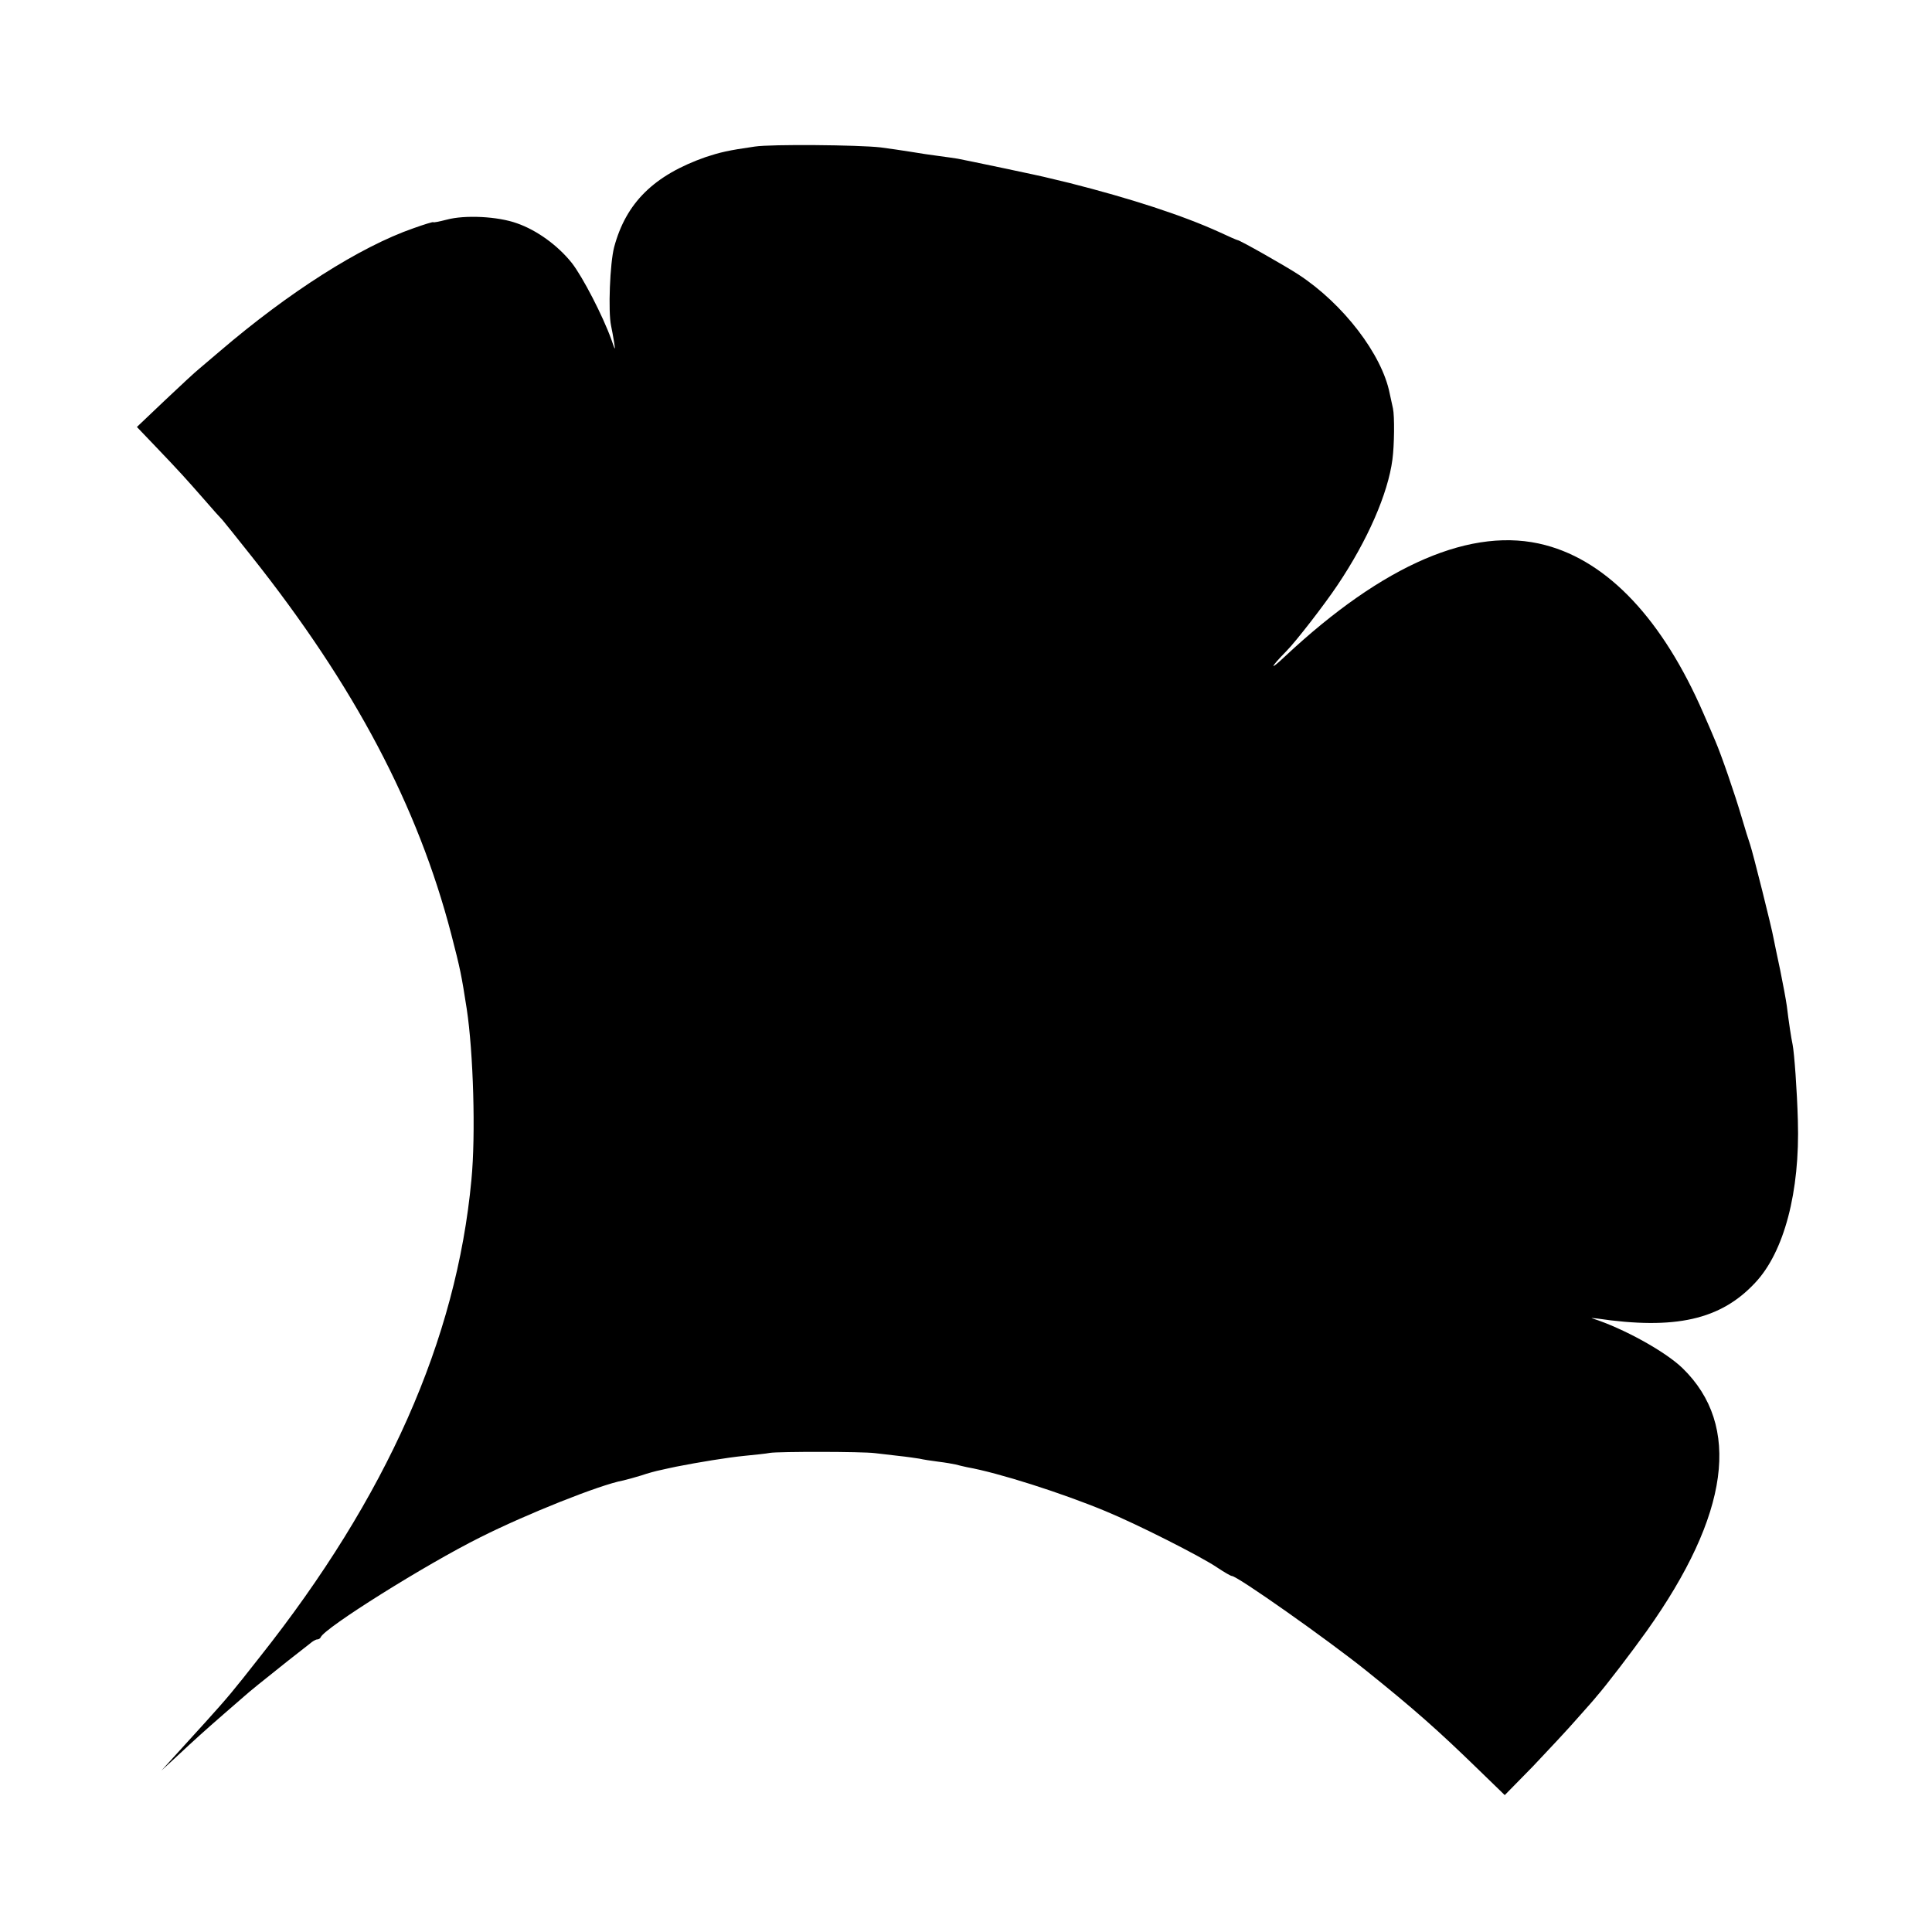
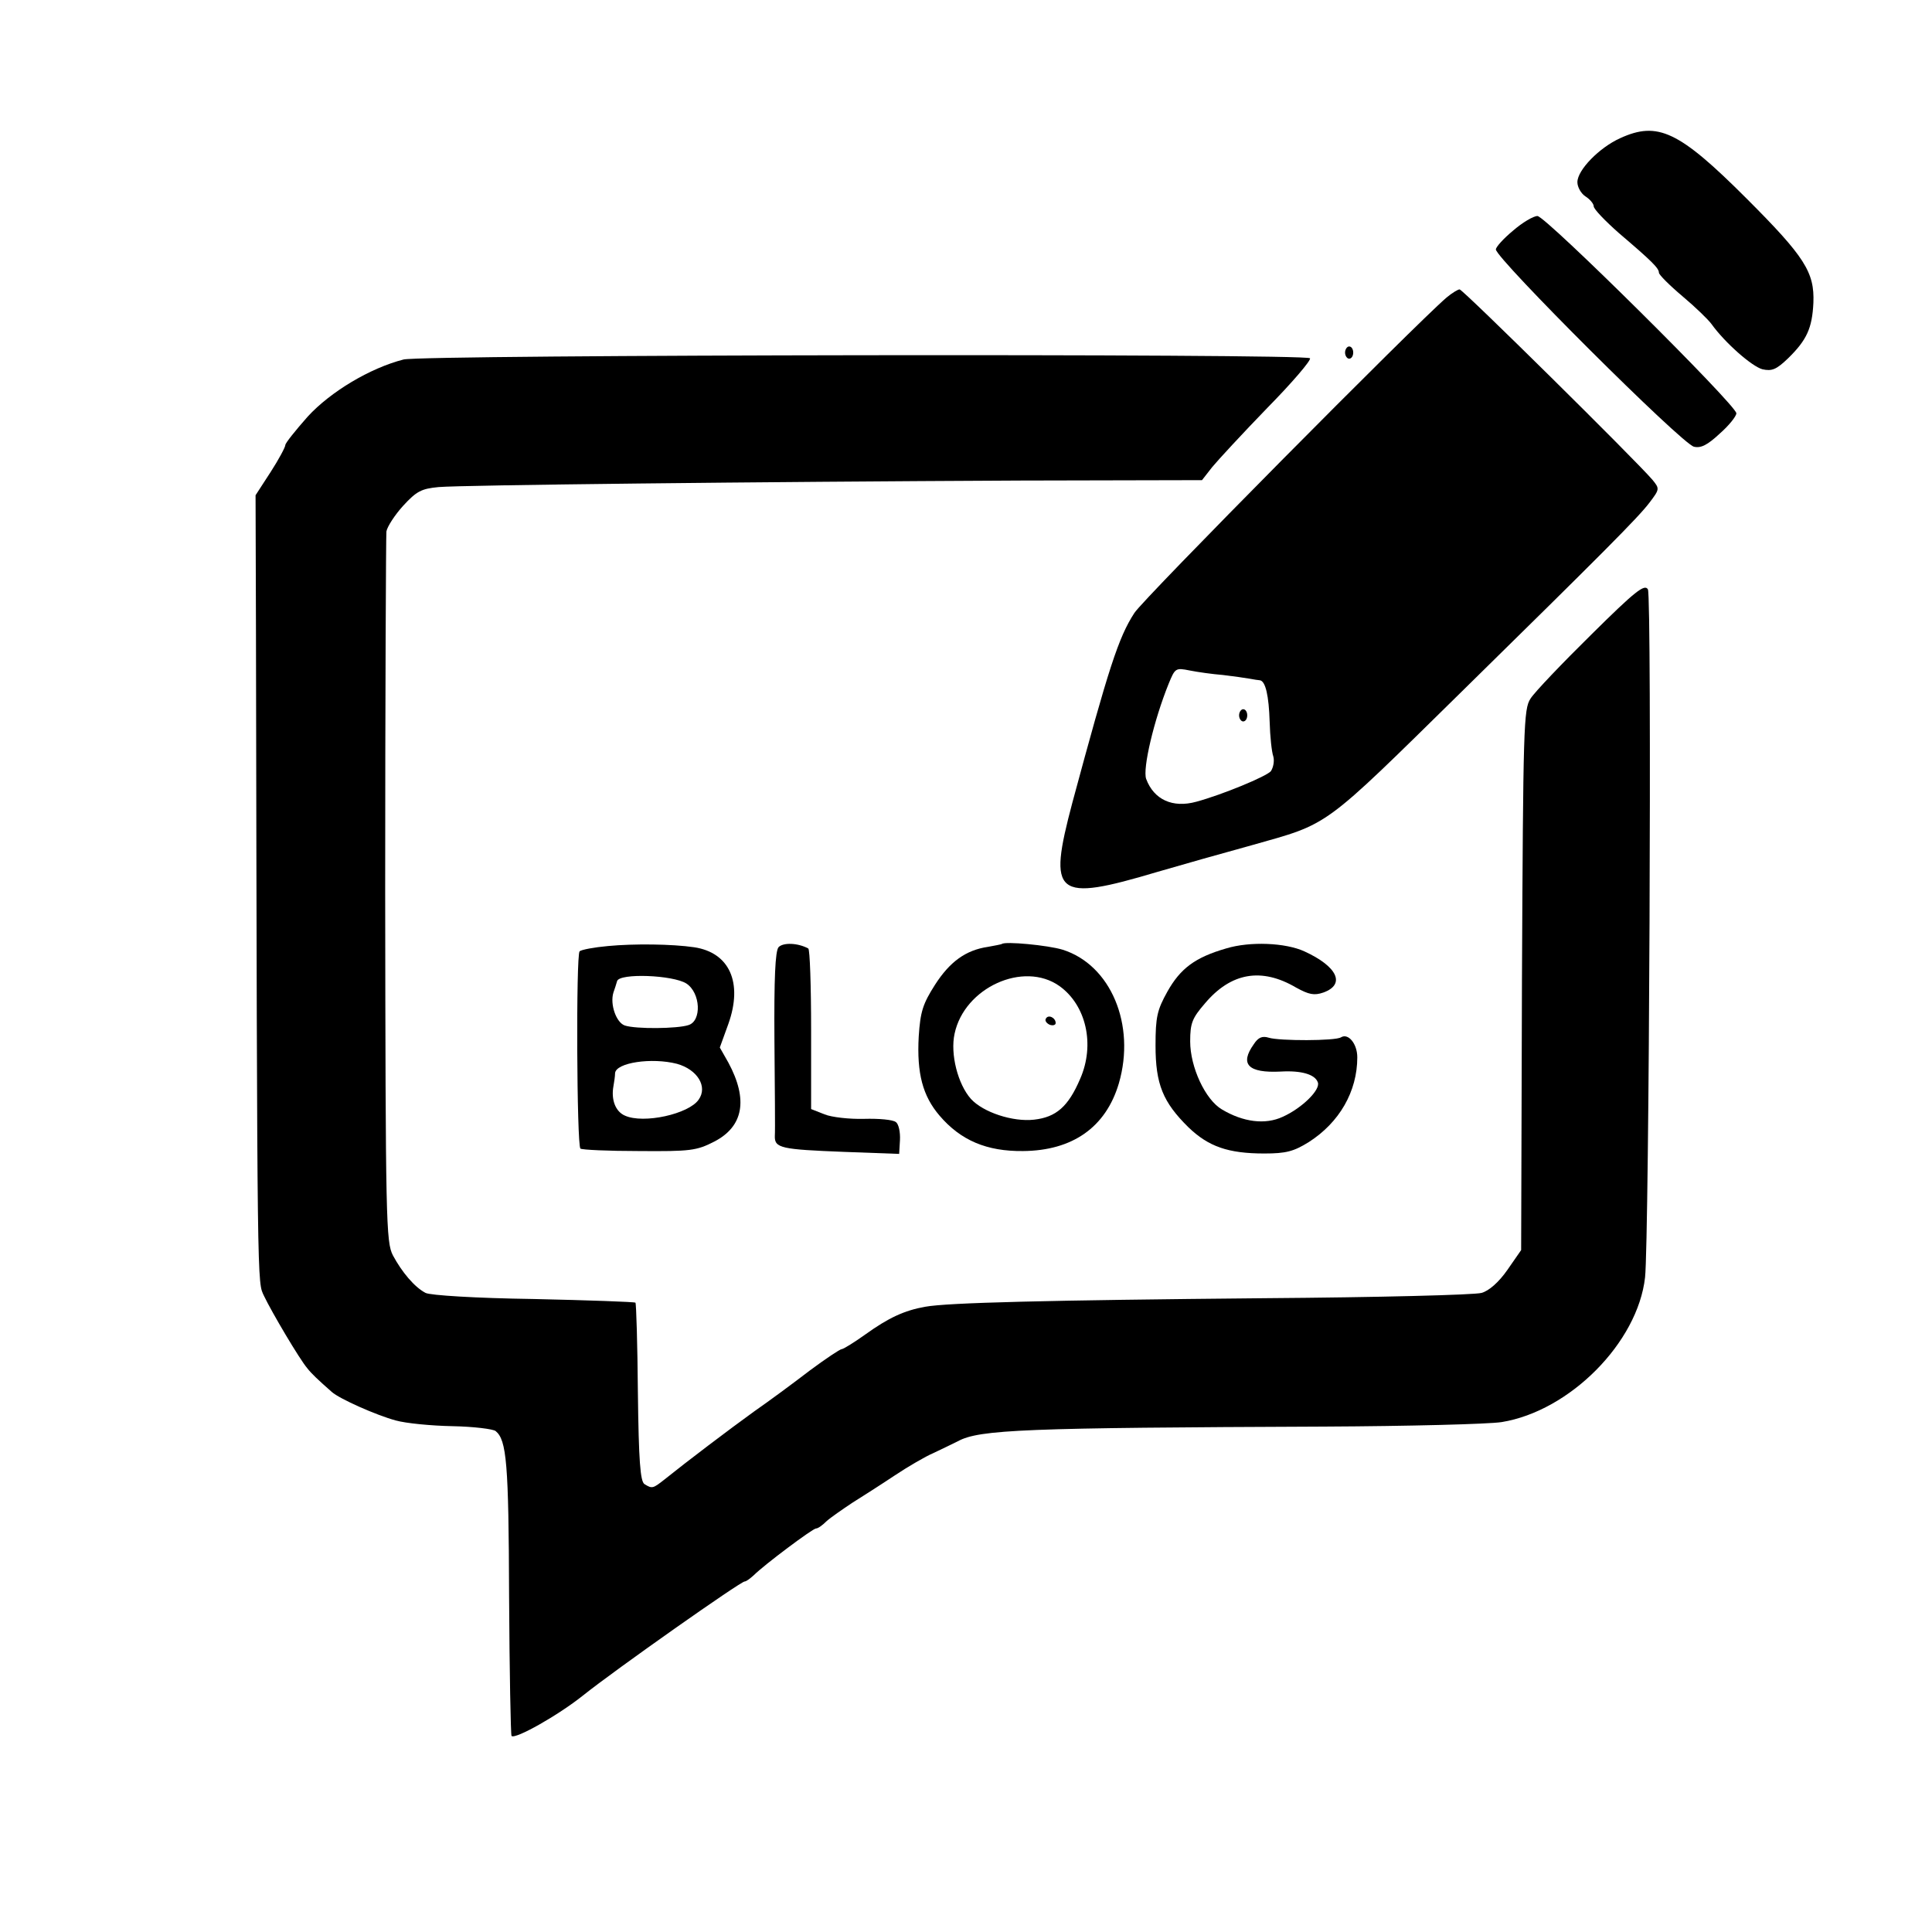
- <svg xmlns="http://www.w3.org/2000/svg" version="1.0" width="700pt" height="700pt" viewBox="0 0 700 700" preserveAspectRatio="xMidYMid meet">
-   <g transform="translate(0,700) scale(0.1,-0.1)" fill="#000000" stroke="none">
-     <path d="M2735 6469 c-98 -14 -126 -21 -178 -38 -188 -66 -289 -166 -332 -327 -15 -58 -22 -232 -11 -284 3 -14 8 -41 11 -60 5 -32 4 -31 -10 10 -31 86 -104 227 -143 277 -51 64 -127 119 -199 144 -69 25 -189 31 -255 13 -27 -7 -48 -11 -48 -9 0 2 -33 -8 -72 -22 -193 -67 -452 -232 -702 -446 -27 -23 -60 -51 -73 -62 -14 -11 -70 -63 -126 -116 l-101 -96 66 -69 c90 -94 114 -121 178 -194 30 -35 60 -68 66 -74 5 -6 53 -65 105 -131 374 -471 603 -905 724 -1370 33 -127 37 -148 56 -270 24 -157 33 -457 17 -620 -54 -579 -307 -1149 -767 -1729 -98 -125 -114 -144 -196 -235 -54 -59 -60 -66 -120 -132 l-40 -44 50 46 c76 71 104 96 175 158 36 31 70 61 76 66 14 13 72 60 154 125 36 28 73 57 83 65 9 8 21 15 26 15 5 0 11 3 13 8 14 34 381 264 578 362 167 84 435 191 518 206 13 3 42 11 65 18 23 8 56 17 72 20 17 4 41 9 55 12 81 16 185 33 245 39 39 4 81 8 95 11 32 5 334 5 380 -1 19 -2 58 -7 86 -10 29 -3 62 -8 75 -10 13 -3 44 -8 69 -11 25 -3 53 -8 62 -10 10 -3 29 -7 42 -10 113 -20 342 -93 501 -159 112 -46 346 -164 406 -205 24 -16 48 -30 52 -30 20 0 346 -230 487 -343 173 -139 259 -215 403 -355 l99 -96 102 104 c55 58 128 136 161 174 33 37 65 73 70 80 32 36 129 163 181 236 301 423 344 745 130 953 -63 61 -216 145 -326 180 -8 2 -1 2 15 0 284 -42 449 -5 574 129 105 111 163 330 155 588 -3 110 -13 245 -19 275 -5 23 -14 82 -21 140 -3 22 -14 81 -24 130 -11 50 -21 101 -24 115 -6 36 -75 311 -85 340 -5 14 -19 59 -31 100 -24 82 -74 227 -95 275 -7 17 -26 62 -43 100 -147 339 -345 550 -573 610 -263 70 -586 -69 -944 -404 -57 -54 -54 -41 5 19 35 35 140 171 186 240 109 162 183 332 199 455 7 51 8 158 2 185 -2 8 -7 33 -12 55 -28 141 -168 324 -330 430 -47 31 -213 125 -221 125 -2 0 -32 13 -66 29 -134 61 -322 122 -543 178 -33 8 -67 16 -75 18 -25 7 -303 65 -330 70 -14 2 -45 7 -70 10 -25 3 -70 10 -100 15 -30 5 -80 12 -110 16 -79 9 -396 12 -455 3z" />
+ <svg xmlns="http://www.w3.org/2000/svg" version="1.0" width="474pt" height="474pt" viewBox="0 0 474 474" preserveAspectRatio="xMidYMid meet">
+   <g transform="translate(0,474) scale(0.1,-0.1)" fill="#000000" stroke="none">
+     <path d="M3975 4401 c-51 -23 -105 -78 -105 -108 0 -12 9 -28 20 -35 11 -7 20 -18 20 -24 0 -7 28 -36 62 -66 81 -69 98 -86 98 -97 0 -5 26 -31 58 -58 31 -26 63 -57 71 -68 33 -46 99 -104 125 -111 23 -5 34 -1 63 27 46 45 59 74 62 136 3 75 -21 113 -164 256 -166 166 -218 190 -310 148z" />
+     <path d="M3712 4174 c-23 -19 -42 -40 -42 -46 0 -22 456 -477 486 -484 17 -4 33 4 63 32 23 20 41 43 41 50 0 20 -468 484 -488 484 -10 0 -37 -16 -60 -36z" />
+     <path d="M3549 4010 c-75 -64 -746 -741 -766 -774 -39 -60 -63 -135 -152 -465 -61 -230 -43 -245 209 -170 58 17 161 46 230 65 194 55 170 37 518 379 344 338 431 425 459 462 25 33 25 34 7 56 -40 47 -465 467 -473 467 -4 0 -19 -9 -32 -20z m-549 -926 c25 -3 54 -7 65 -9 11 -2 23 -4 26 -4 14 -2 22 -38 24 -102 1 -36 5 -74 9 -85 3 -11 0 -27 -6 -36 -11 -13 -120 -58 -183 -75 -58 -16 -104 5 -123 56 -9 25 19 144 55 233 16 39 17 40 52 33 20 -4 56 -9 81 -11z" />
+     <path d="M3040 2985 c0 -8 5 -15 10 -15 6 0 10 7 10 15 0 8 -4 15 -10 15 -5 0 -10 -7 -10 -15z" />
+     <path d="M3300 3875 c0 -8 5 -15 10 -15 6 0 10 7 10 15 0 8 -4 15 -10 15 -5 0 -10 -7 -10 -15z" />
+     <path d="M990 3858 c-82 -21 -179 -79 -235 -140 -30 -34 -55 -65 -55 -70 0 -5 -16 -35 -36 -66 l-37 -57 1 -335 c3 -1649 3 -1593 20 -1630 18 -38 87 -155 106 -177 10 -13 26 -28 60 -58 19 -17 109 -57 157 -70 25 -7 87 -13 139 -14 52 -1 100 -7 106 -12 27 -22 32 -79 33 -404 1 -187 4 -341 6 -344 9 -9 115 51 175 99 80 64 387 280 397 280 4 0 13 7 22 15 26 26 145 115 153 115 5 0 16 8 26 18 10 9 39 29 63 45 24 15 71 45 104 67 33 22 76 47 95 55 19 9 46 22 60 29 53 29 165 33 900 36 206 1 402 6 434 11 167 27 334 195 352 355 10 89 17 1671 7 1688 -8 14 -31 -4 -139 -111 -72 -71 -139 -141 -149 -157 -17 -26 -18 -66 -21 -691 l-2 -662 -34 -49 c-21 -30 -45 -51 -63 -56 -17 -5 -255 -11 -530 -13 -541 -5 -780 -11 -835 -21 -51 -9 -90 -27 -147 -68 -28 -20 -54 -36 -58 -36 -4 0 -40 -24 -79 -53 -39 -30 -100 -75 -136 -100 -61 -44 -164 -122 -220 -167 -28 -22 -30 -23 -49 -11 -10 7 -14 56 -16 225 -1 119 -4 218 -6 220 -2 2 -115 6 -250 9 -141 2 -254 9 -265 15 -27 14 -58 51 -80 92 -17 33 -18 82 -19 895 0 473 2 870 3 881 2 12 21 41 41 63 33 36 45 42 87 46 57 5 780 13 1426 16 l447 1 25 32 c14 17 74 82 135 145 61 62 108 117 105 122 -7 12 -2178 9 -2224 -3z" />
+     <path d="M1492 2419 c-34 -3 -66 -9 -70 -13 -9 -9 -7 -475 2 -484 4 -3 68 -6 144 -6 126 -1 141 1 184 23 72 37 84 103 35 194 l-21 37 21 58 c36 101 3 175 -84 188 -54 8 -148 9 -211 3z m192 -92 c35 -23 38 -92 5 -102 -27 -9 -129 -10 -156 -1 -21 7 -37 52 -28 81 3 8 7 21 9 28 6 20 137 15 170 -6z m-23 -197 c50 -14 76 -56 53 -88 -24 -35 -135 -60 -181 -39 -23 10 -34 39 -28 72 2 11 4 25 4 32 2 26 90 39 152 23z" />
+     <path d="M1910 2416 c-8 -10 -11 -76 -10 -228 1 -117 2 -223 1 -235 -1 -30 16 -33 169 -39 l136 -5 2 34 c1 19 -3 39 -10 44 -7 6 -42 9 -78 8 -36 -1 -80 4 -97 11 l-33 13 0 195 c0 107 -3 197 -7 199 -26 14 -62 15 -73 3z" />
+     <path d="M2458 2424 c-2 -1 -17 -4 -34 -7 -55 -8 -94 -37 -130 -93 -30 -47 -36 -66 -40 -127 -5 -91 10 -146 51 -194 52 -61 116 -88 205 -87 121 1 203 58 235 166 42 144 -20 291 -138 328 -36 11 -142 21 -149 14z m141 -103 c66 -47 88 -144 51 -228 -29 -68 -59 -94 -113 -100 -52 -6 -125 18 -155 51 -32 36 -51 110 -40 160 24 113 169 179 257 117z" />
+     <path d="M2566 2241 c-3 -5 1 -11 9 -15 8 -3 15 -1 15 4 0 13 -18 22 -24 11z" />
+     <path d="M3008 2413 c-76 -22 -112 -49 -144 -106 -25 -45 -29 -62 -29 -132 0 -95 18 -139 81 -201 49 -47 97 -64 186 -64 53 0 72 5 109 28 75 48 119 124 119 208 0 33 -22 60 -40 49 -14 -9 -151 -9 -177 -1 -16 5 -26 1 -37 -16 -35 -49 -14 -71 66 -67 51 3 84 -7 91 -26 8 -18 -39 -64 -86 -85 -43 -20 -97 -13 -149 18 -41 24 -78 104 -78 167 0 45 5 57 36 93 64 76 139 89 224 39 31 -17 44 -20 67 -12 55 20 34 64 -47 101 -46 21 -133 25 -192 7z" />
  </g>
</svg>
